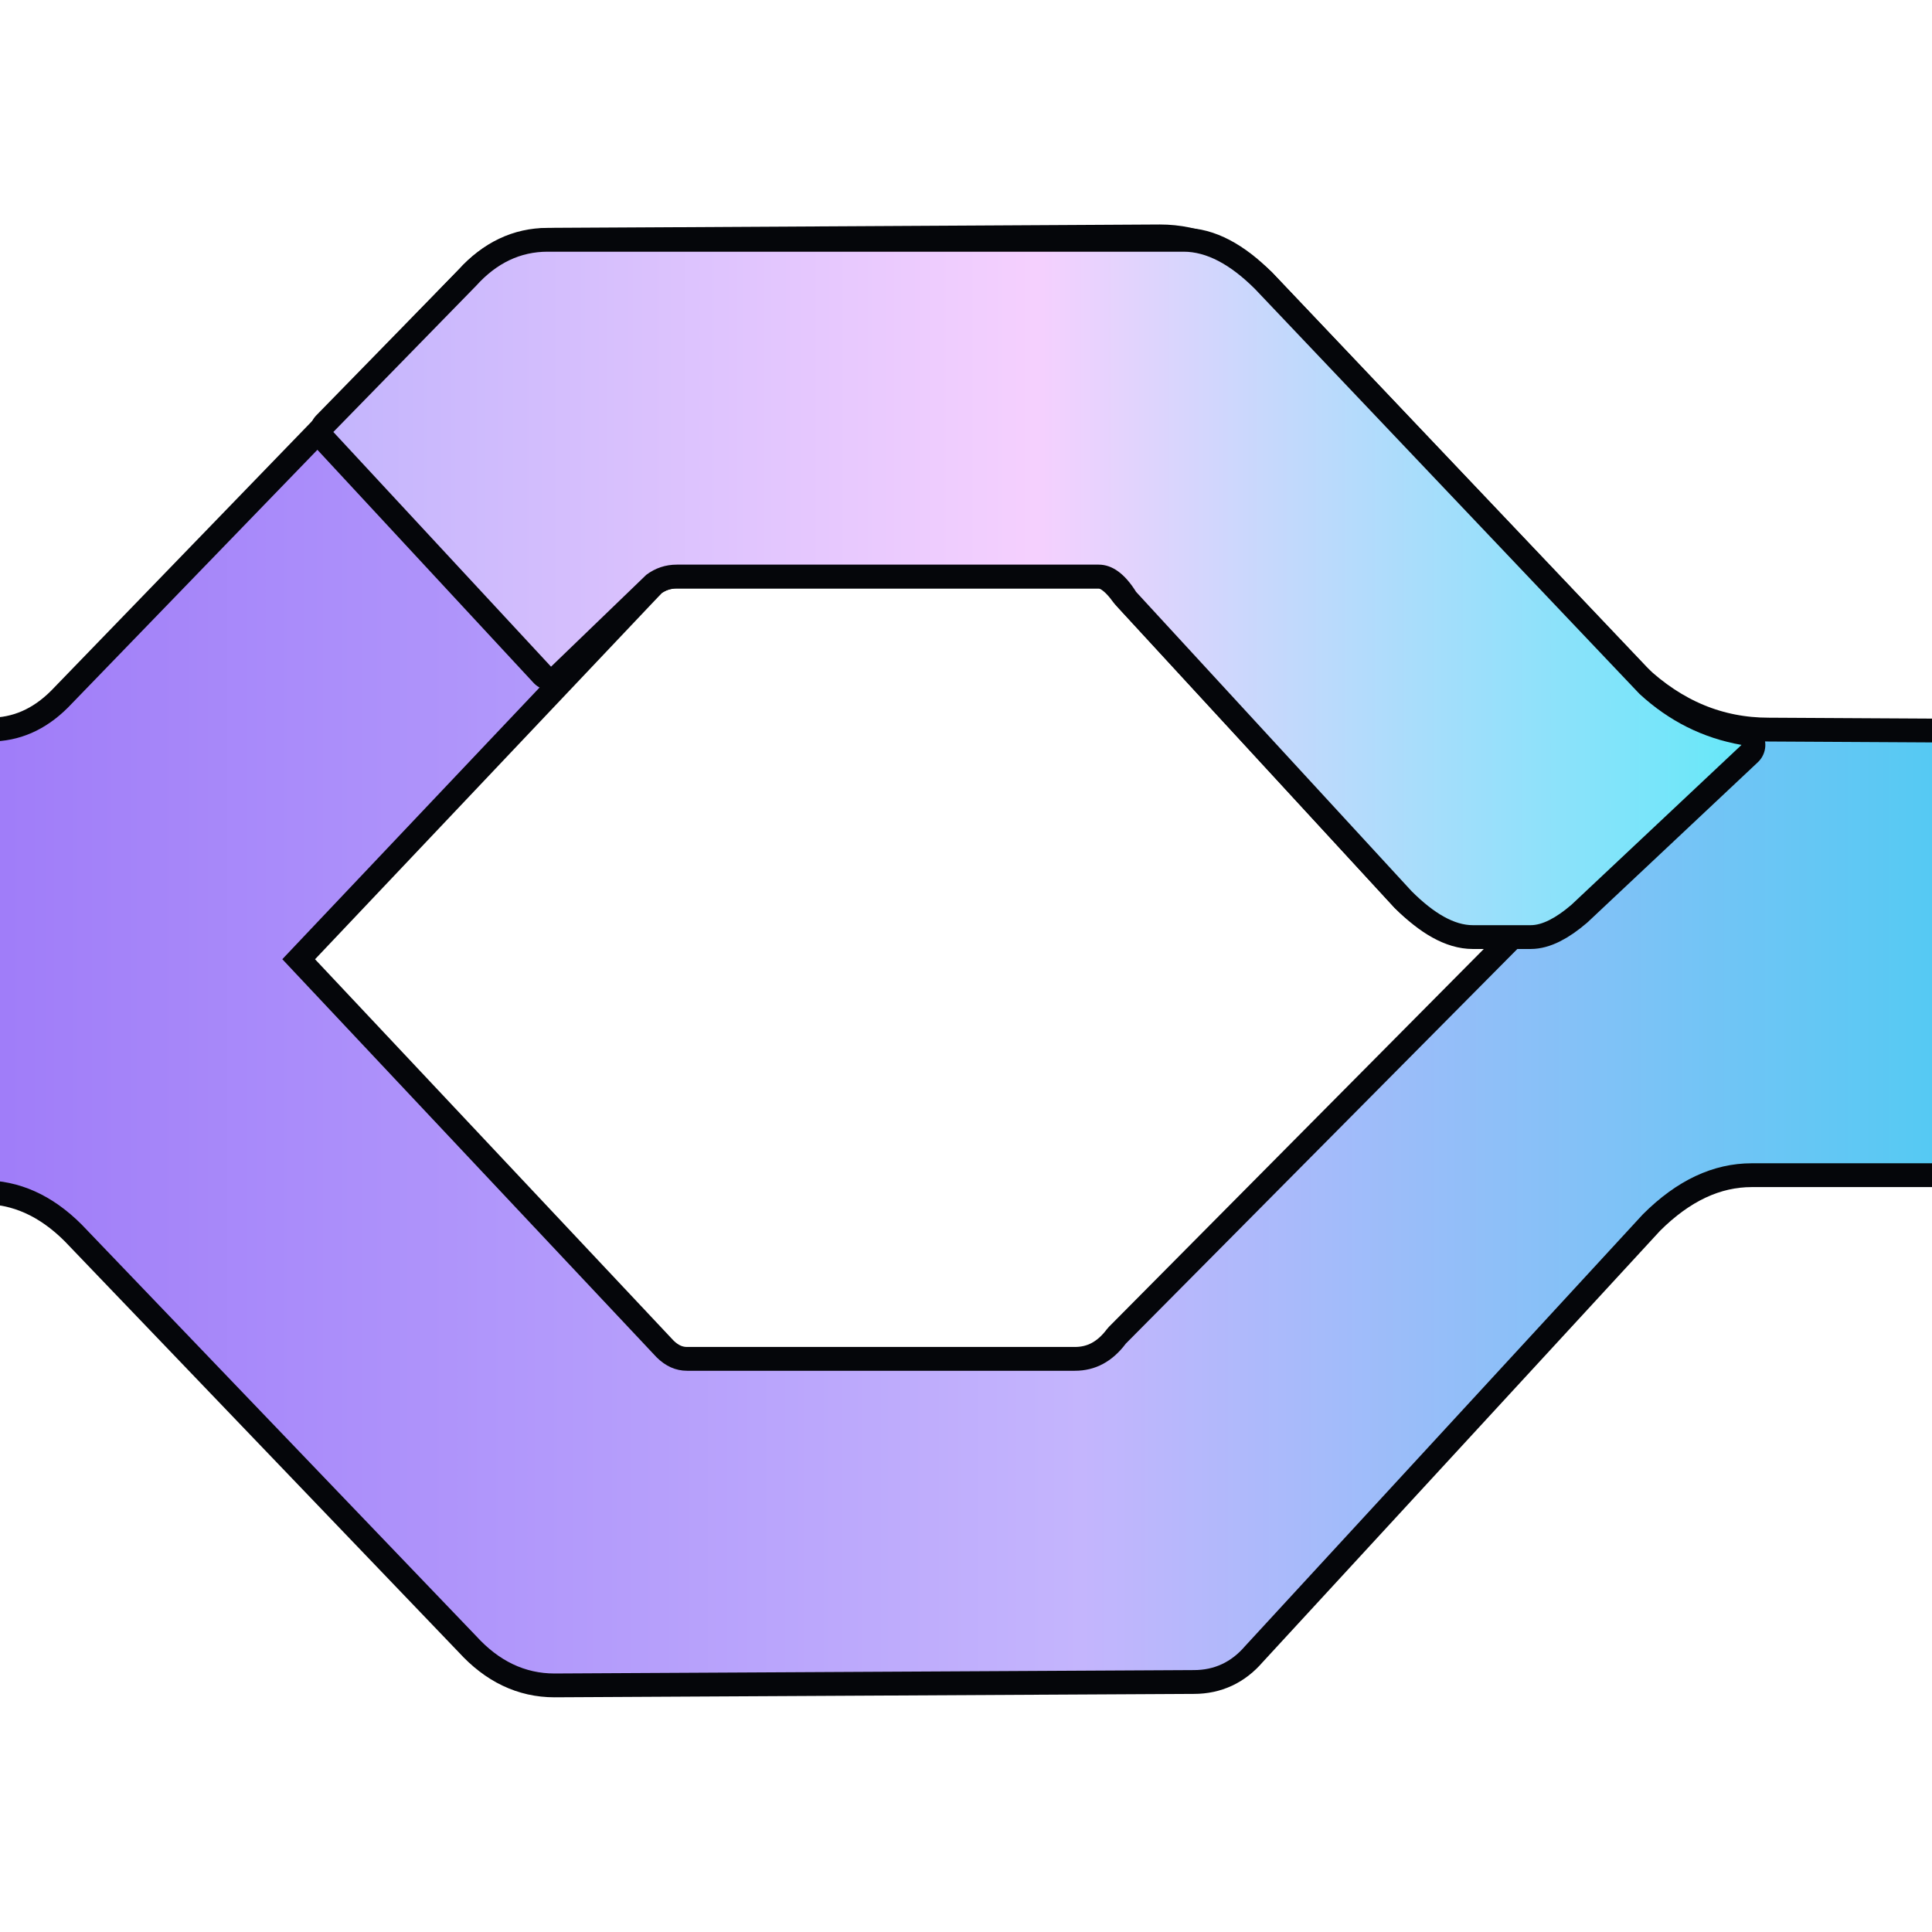
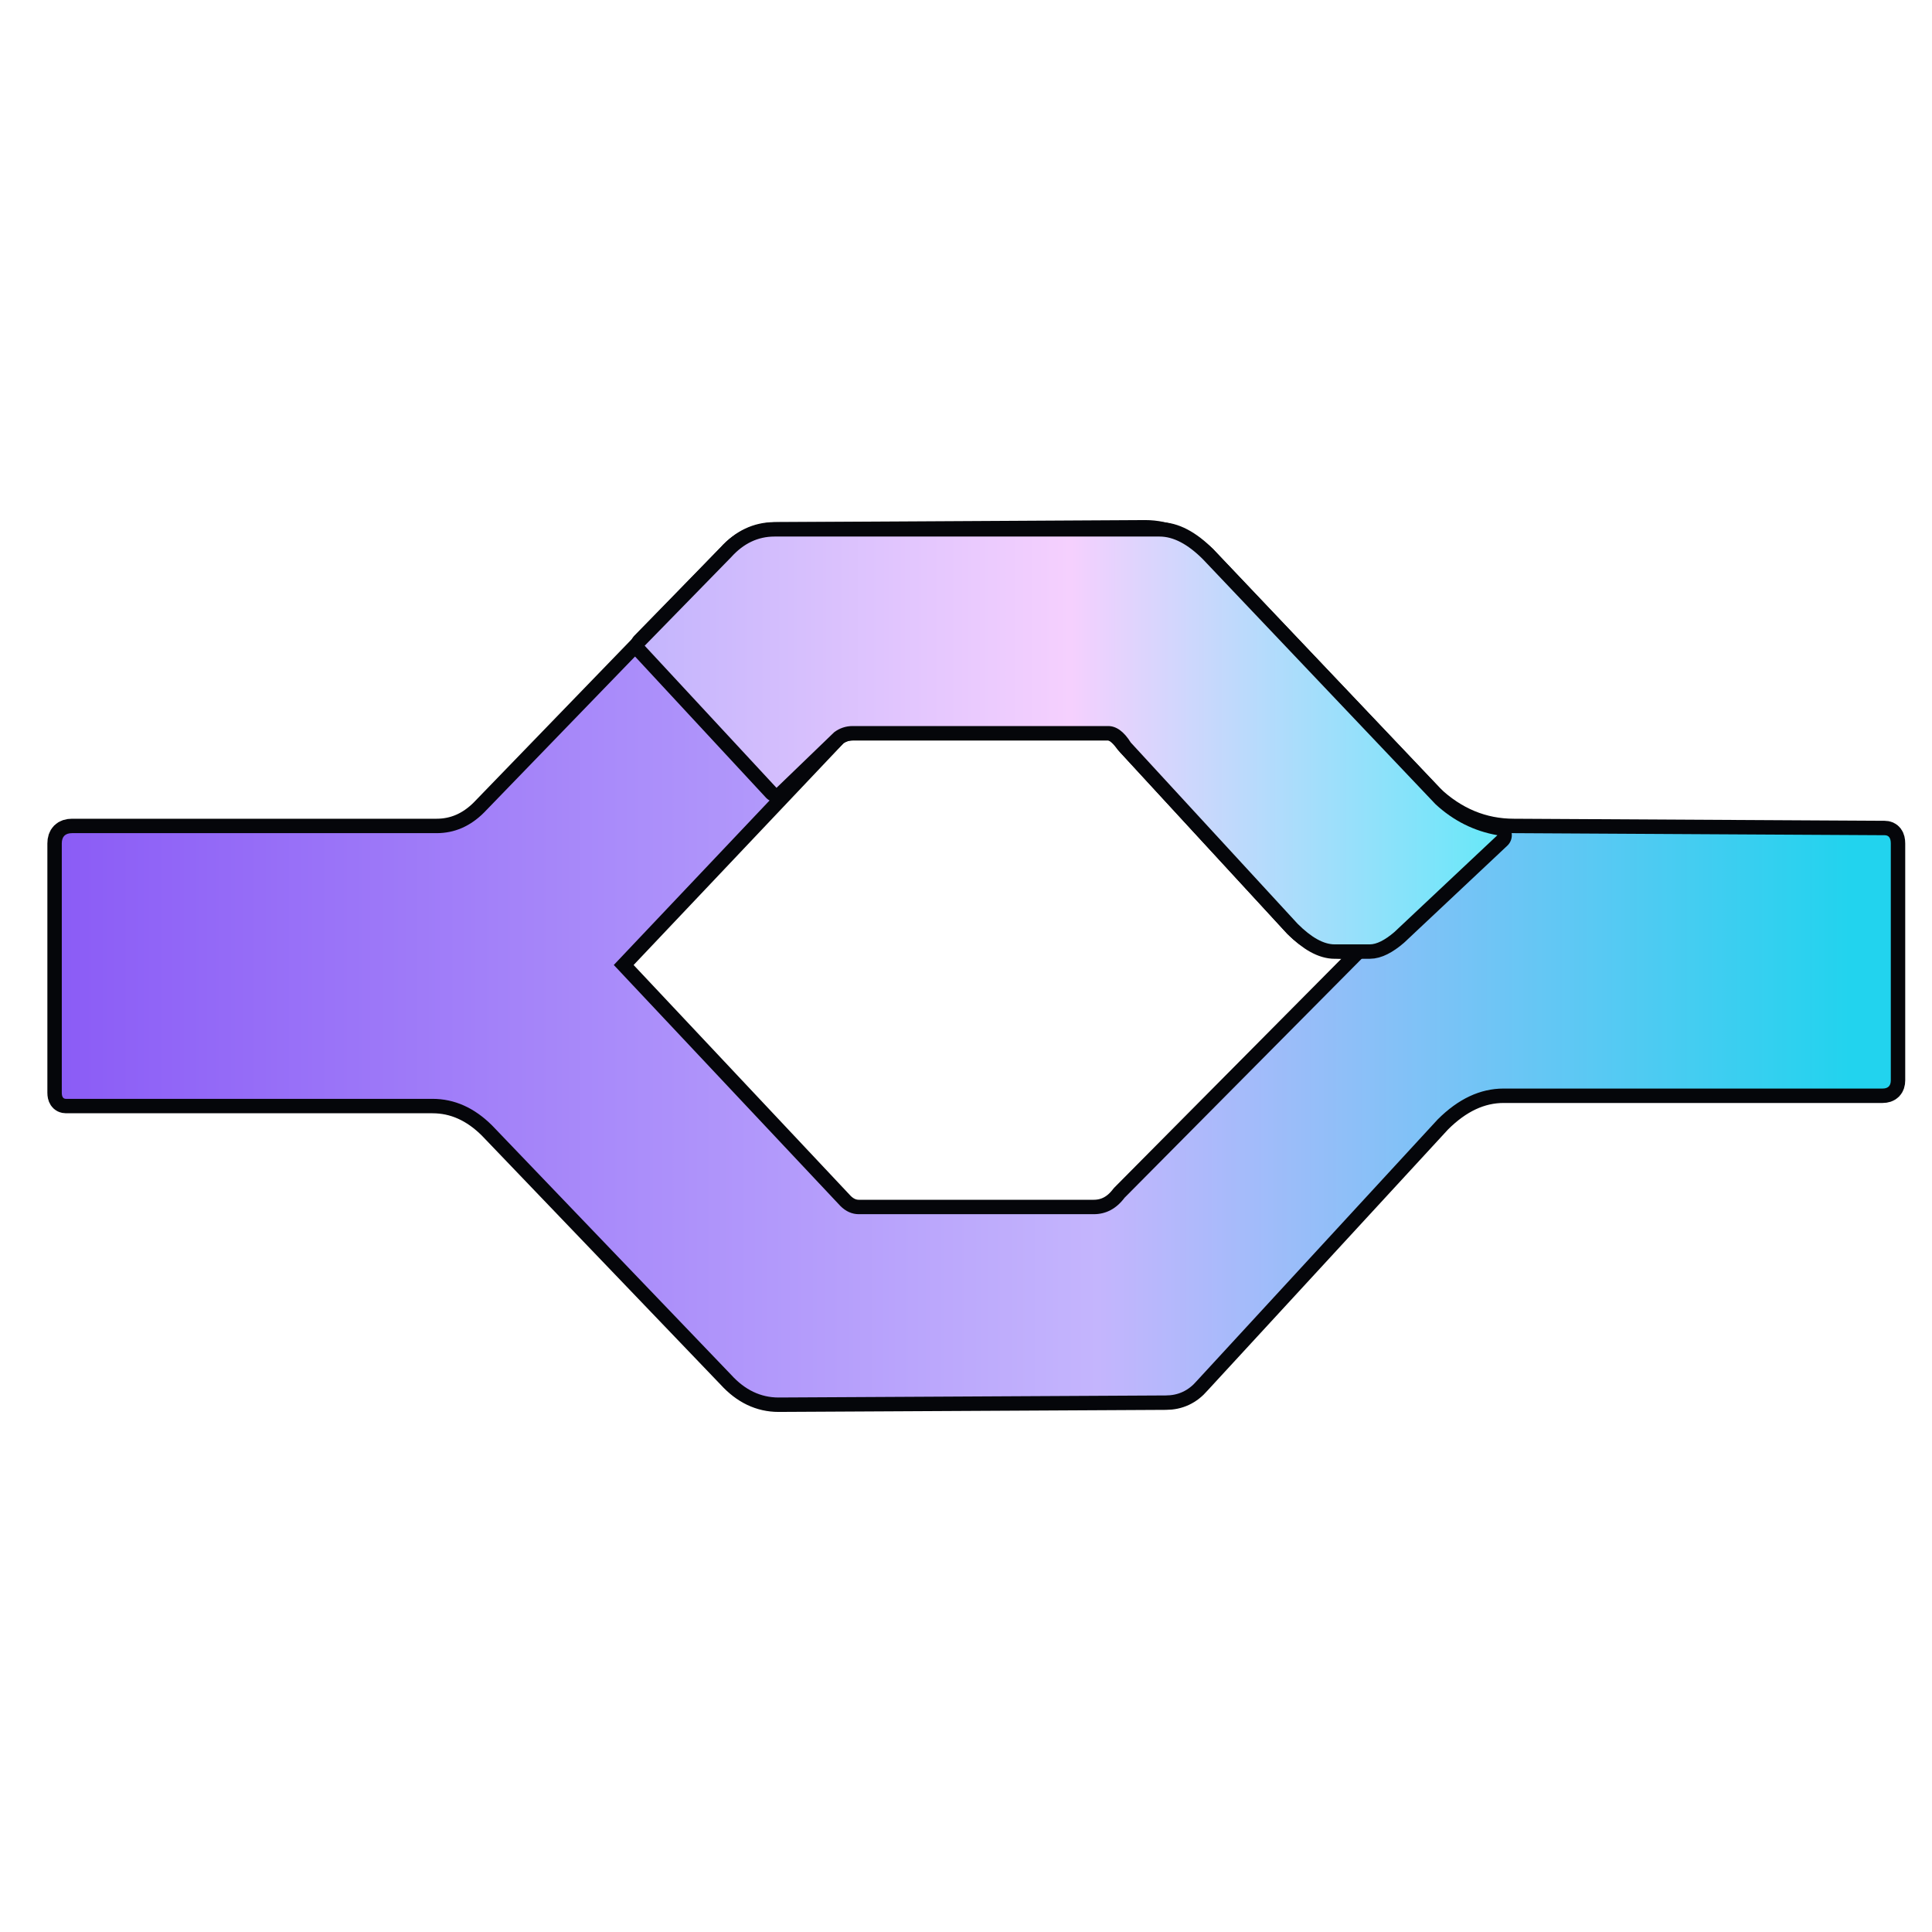
- <svg xmlns="http://www.w3.org/2000/svg" viewBox="395 345 568 568">
+ <svg xmlns="http://www.w3.org/2000/svg" width="1024" height="1024" viewBox="180 388 938 479">
  <defs>
    <style>
      @media (prefers-color-scheme: light) {
      #pipeline-gradient stop:nth-child(1) { stop-color: #7c3aed; }
      #pipeline-gradient stop:nth-child(2) { stop-color: #d946ef; }
      #pipeline-gradient stop:nth-child(3) { stop-color: #0891b2; }
      #trace-gradient stop:nth-child(1) { stop-color: #7c3aed; }
      #trace-gradient stop:nth-child(2) { stop-color: #d946ef; }
      #trace-gradient stop:nth-child(3) { stop-color: #0891b2; }
      }
    </style>
    <linearGradient id="pipeline-gradient" x1="210" y1="0" x2="1078" y2="0" gradientUnits="userSpaceOnUse">
      <stop offset="0" stop-color="#8b5cf6" />
      <stop offset="0.58" stop-color="#c4b5fd" />
      <stop offset="1" stop-color="#22d3ee" />
    </linearGradient>
    <linearGradient id="trace-gradient" x1="493" y1="0" x2="907" y2="0" gradientUnits="userSpaceOnUse">
      <stop offset="0" stop-color="#c4b5fd" />
      <stop offset="0.5" stop-color="#f5d0fe" />
      <stop offset="1" stop-color="#67e8f9" />
    </linearGradient>
    <path id="pipeline" fill-rule="evenodd" d="M210 568q0-5 5-5h177q13 0 23-10l120-124q9-10 23-10l178-1q15 0 28 12l110 116q18 17 41 17l180 1q3 0 3 4v115q0 4-4 4H910q-17 0-32 15L761 829q-6 7-15 7l-188 1q-13 0-23-11L419 705q-13-13-29-13H212q-2 0-2-3V568Zm268 59 110 117q4 4 9 4h114q9 0 15-8l126-127q-12 5-19 4-13 0-23-10l-82-89q-5-7-10-7H594q-5 0-9 3L478 627Z" />
    <path id="trace" d="m493 472 42-43q9-10 21-10h187q10 0 21 11l113 119q13 12 30 15l-50 47q-7 6-12 6h-17q-8 0-18-10l-81-88q-5-8-11-8H594q-5 0-9 3l-28 27-64-69Z" />
  </defs>
  <use href="#pipeline" fill="#05060a" stroke="#05060a" stroke-width="14" stroke-linejoin="round" />
  <use href="#pipeline" fill="url(#pipeline-gradient)" />
  <use href="#trace" fill="#05060a" stroke="#05060a" stroke-width="14" stroke-linejoin="round" />
  <use href="#trace" fill="url(#trace-gradient)" />
</svg>
